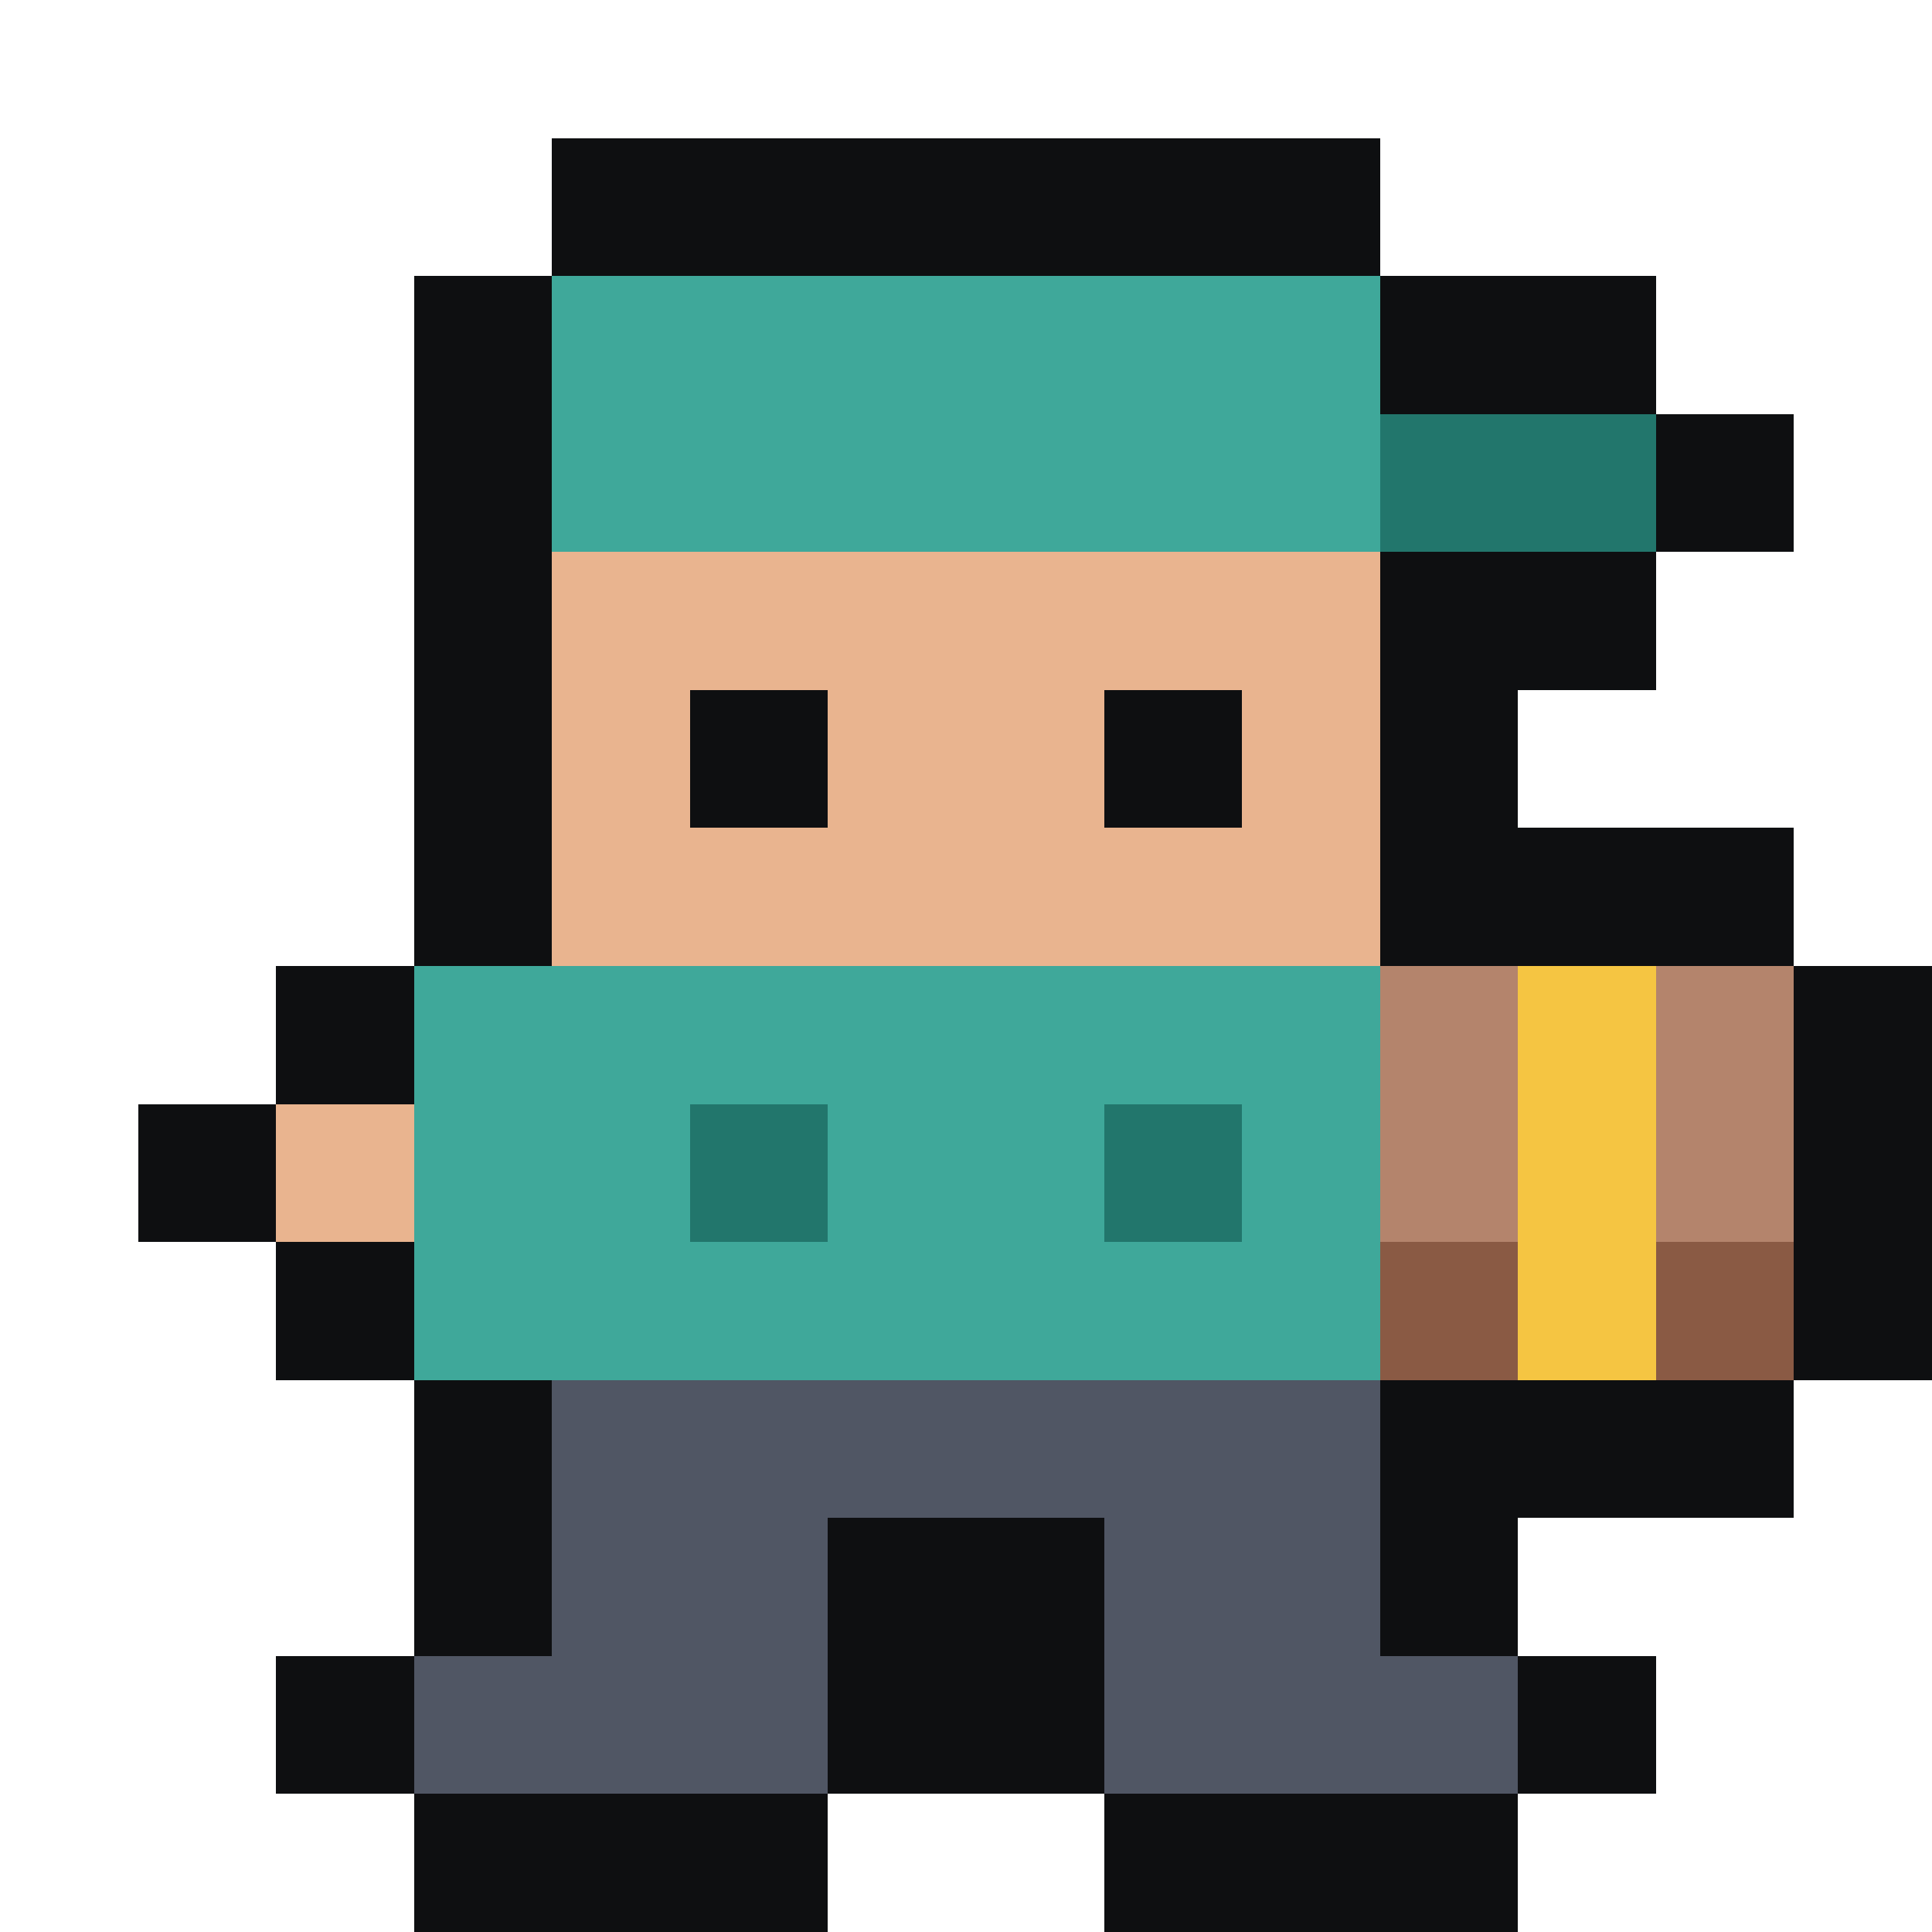
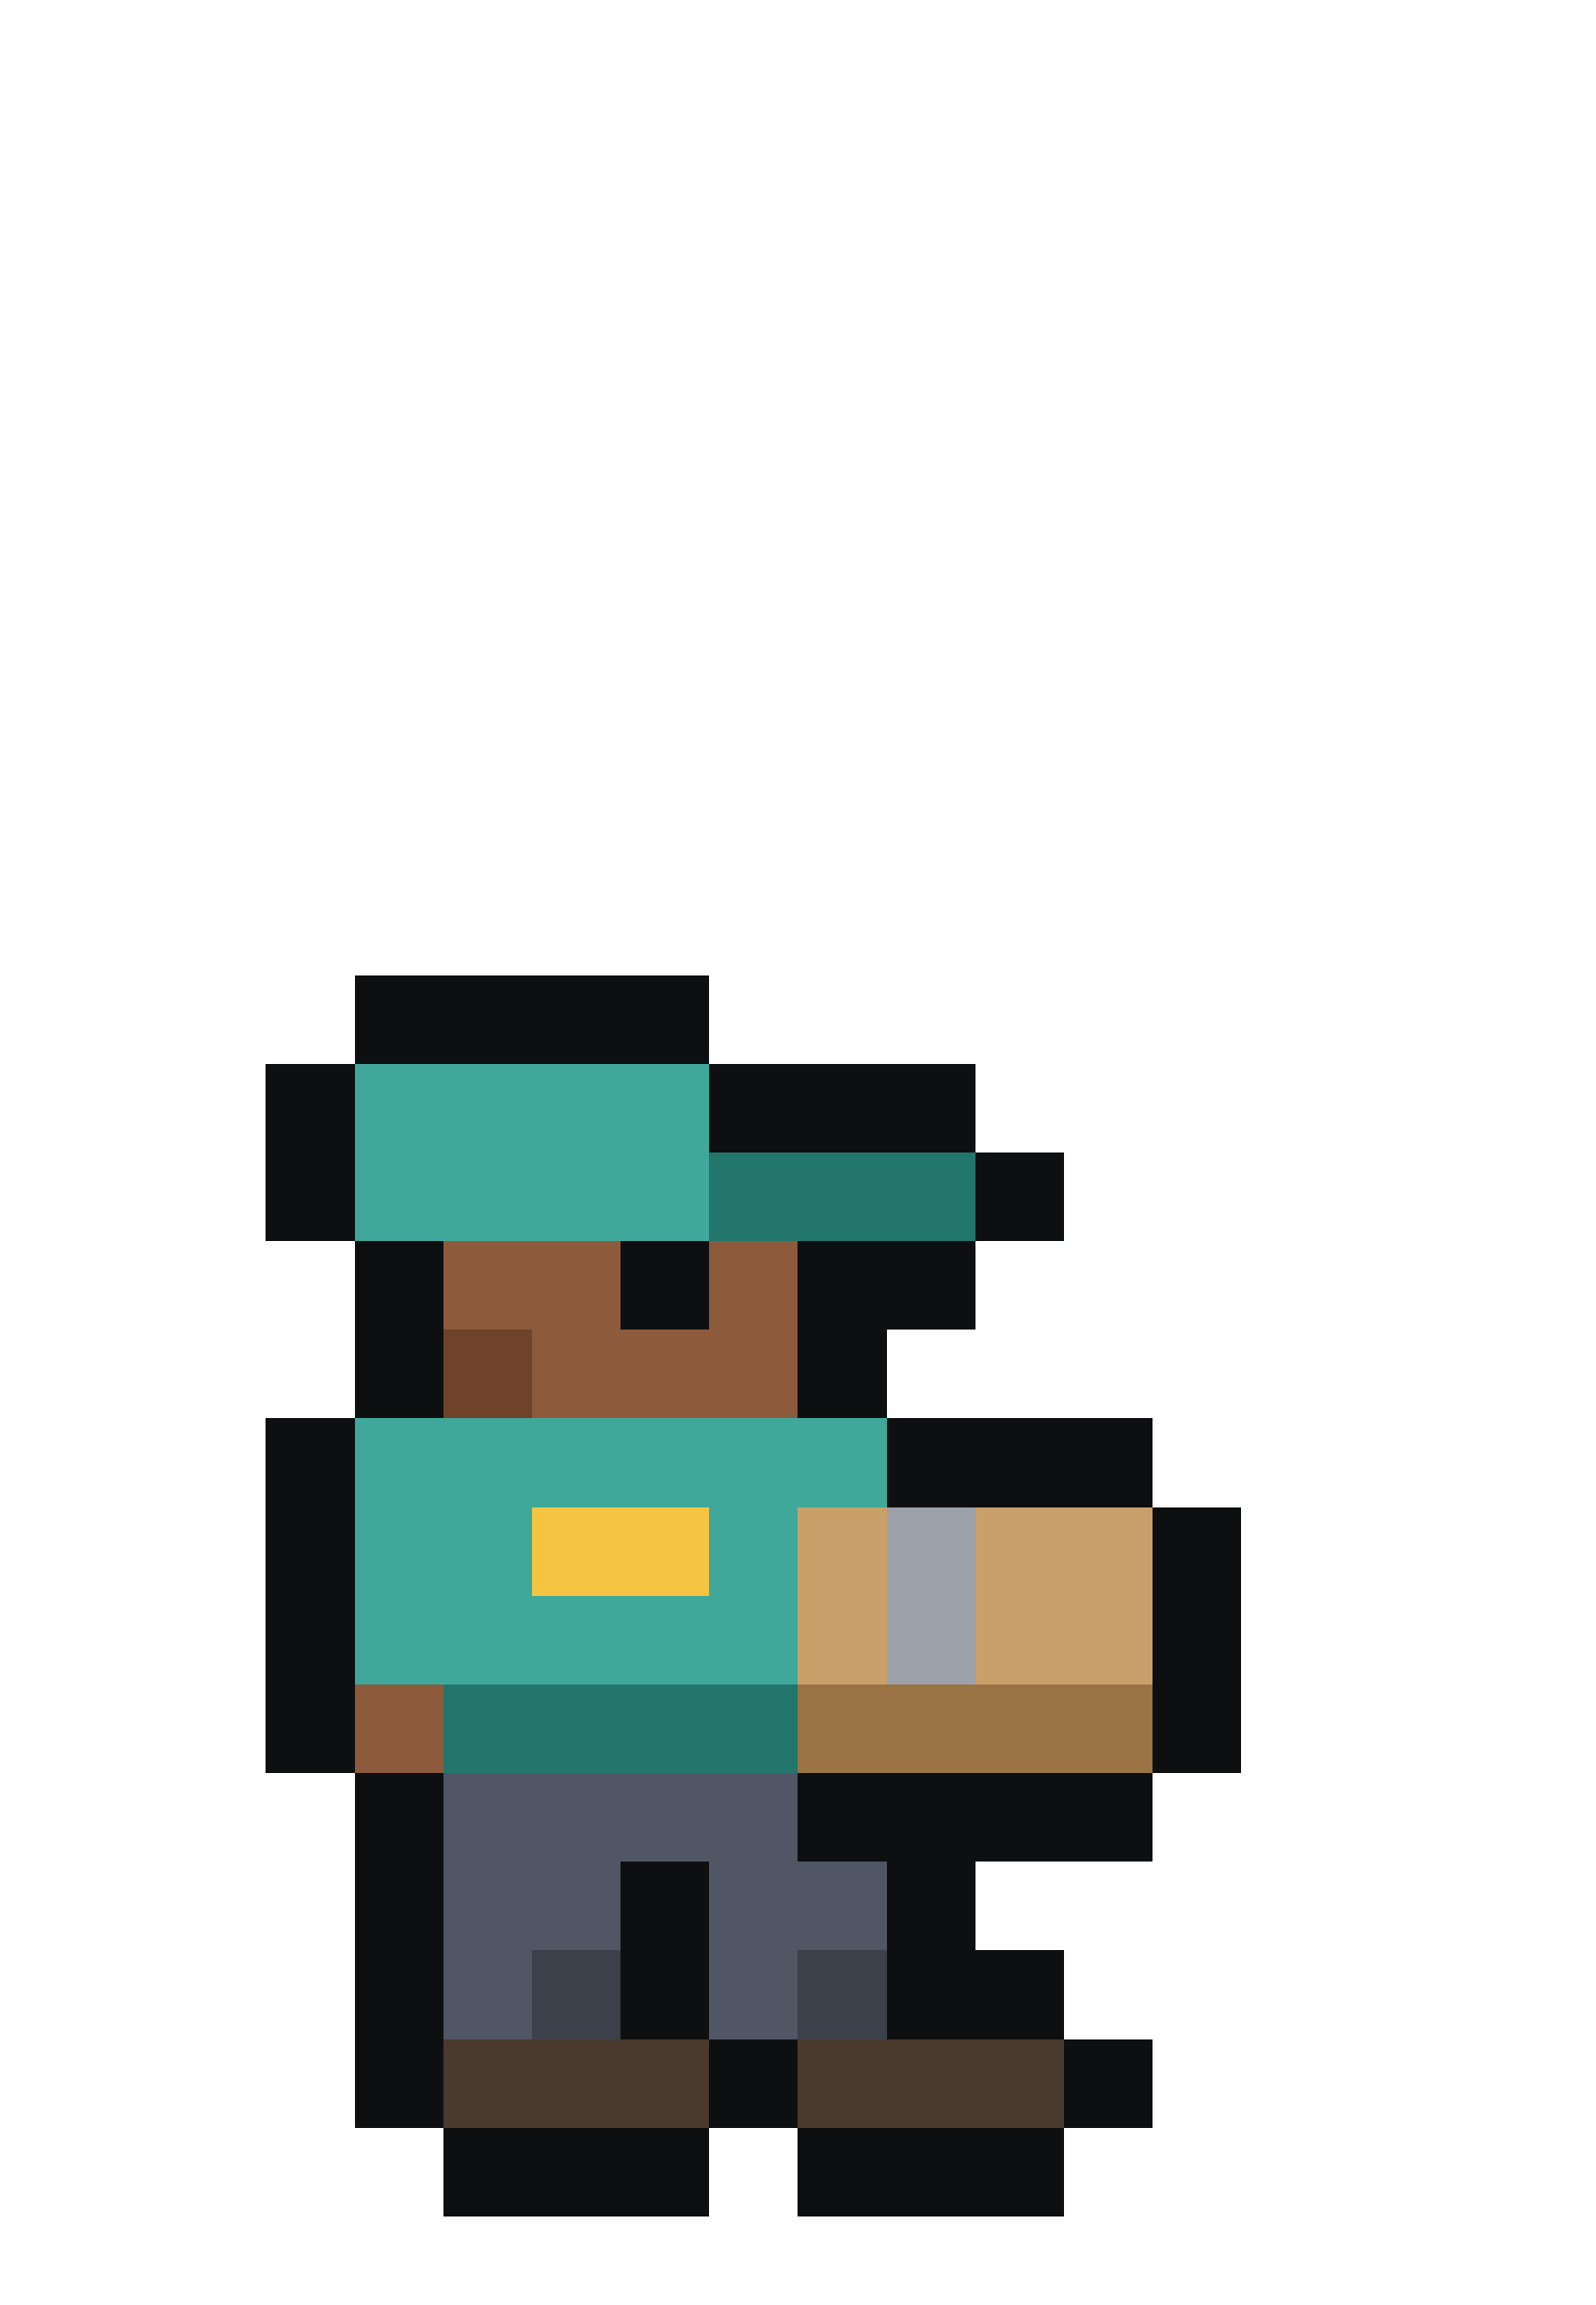
- <svg xmlns="http://www.w3.org/2000/svg" viewBox="0 0 14 14" shape-rendering="crispEdges">
-   <rect x="4" y="1" width="1" height="1" fill="#0E0F11" />
-   <rect x="5" y="1" width="1" height="1" fill="#0E0F11" />
-   <rect x="6" y="1" width="1" height="1" fill="#0E0F11" />
-   <rect x="7" y="1" width="1" height="1" fill="#0E0F11" />
-   <rect x="8" y="1" width="1" height="1" fill="#0E0F11" />
-   <rect x="9" y="1" width="1" height="1" fill="#0E0F11" />
-   <rect x="3" y="2" width="1" height="1" fill="#0E0F11" />
-   <rect x="4" y="2" width="1" height="1" fill="#3FA89A" />
-   <rect x="5" y="2" width="1" height="1" fill="#3FA89A" />
-   <rect x="6" y="2" width="1" height="1" fill="#3FA89A" />
-   <rect x="7" y="2" width="1" height="1" fill="#3FA89A" />
-   <rect x="8" y="2" width="1" height="1" fill="#3FA89A" />
-   <rect x="9" y="2" width="1" height="1" fill="#3FA89A" />
-   <rect x="10" y="2" width="1" height="1" fill="#0E0F11" />
-   <rect x="11" y="2" width="1" height="1" fill="#0E0F11" />
-   <rect x="3" y="3" width="1" height="1" fill="#0E0F11" />
-   <rect x="4" y="3" width="1" height="1" fill="#3FA89A" />
-   <rect x="5" y="3" width="1" height="1" fill="#3FA89A" />
-   <rect x="6" y="3" width="1" height="1" fill="#3FA89A" />
-   <rect x="7" y="3" width="1" height="1" fill="#3FA89A" />
-   <rect x="8" y="3" width="1" height="1" fill="#3FA89A" />
-   <rect x="9" y="3" width="1" height="1" fill="#3FA89A" />
-   <rect x="10" y="3" width="1" height="1" fill="#22766C" />
-   <rect x="11" y="3" width="1" height="1" fill="#22766C" />
-   <rect x="12" y="3" width="1" height="1" fill="#0E0F11" />
-   <rect x="3" y="4" width="1" height="1" fill="#0E0F11" />
-   <rect x="4" y="4" width="1" height="1" fill="#E9B48F" />
-   <rect x="5" y="4" width="1" height="1" fill="#E9B48F" />
-   <rect x="6" y="4" width="1" height="1" fill="#E9B48F" />
-   <rect x="7" y="4" width="1" height="1" fill="#E9B48F" />
-   <rect x="8" y="4" width="1" height="1" fill="#E9B48F" />
-   <rect x="9" y="4" width="1" height="1" fill="#E9B48F" />
-   <rect x="10" y="4" width="1" height="1" fill="#0E0F11" />
-   <rect x="11" y="4" width="1" height="1" fill="#0E0F11" />
-   <rect x="3" y="5" width="1" height="1" fill="#0E0F11" />
-   <rect x="4" y="5" width="1" height="1" fill="#E9B48F" />
-   <rect x="5" y="5" width="1" height="1" fill="#0E0F11" />
-   <rect x="6" y="5" width="1" height="1" fill="#E9B48F" />
-   <rect x="7" y="5" width="1" height="1" fill="#E9B48F" />
-   <rect x="8" y="5" width="1" height="1" fill="#0E0F11" />
-   <rect x="9" y="5" width="1" height="1" fill="#E9B48F" />
-   <rect x="10" y="5" width="1" height="1" fill="#0E0F11" />
-   <rect x="3" y="6" width="1" height="1" fill="#0E0F11" />
-   <rect x="4" y="6" width="1" height="1" fill="#E9B48F" />
-   <rect x="5" y="6" width="1" height="1" fill="#E9B48F" />
-   <rect x="6" y="6" width="1" height="1" fill="#E9B48F" />
-   <rect x="7" y="6" width="1" height="1" fill="#E9B48F" />
-   <rect x="8" y="6" width="1" height="1" fill="#E9B48F" />
-   <rect x="9" y="6" width="1" height="1" fill="#E9B48F" />
-   <rect x="10" y="6" width="1" height="1" fill="#0E0F11" />
-   <rect x="11" y="6" width="1" height="1" fill="#0E0F11" />
-   <rect x="12" y="6" width="1" height="1" fill="#0E0F11" />
-   <rect x="2" y="7" width="1" height="1" fill="#0E0F11" />
-   <rect x="3" y="7" width="1" height="1" fill="#3FA89A" />
-   <rect x="4" y="7" width="1" height="1" fill="#3FA89A" />
-   <rect x="5" y="7" width="1" height="1" fill="#3FA89A" />
-   <rect x="6" y="7" width="1" height="1" fill="#3FA89A" />
-   <rect x="7" y="7" width="1" height="1" fill="#3FA89A" />
-   <rect x="8" y="7" width="1" height="1" fill="#3FA89A" />
-   <rect x="9" y="7" width="1" height="1" fill="#3FA89A" />
-   <rect x="10" y="7" width="1" height="1" fill="#B4846C" />
-   <rect x="11" y="7" width="1" height="1" fill="#F5C542" />
-   <rect x="12" y="7" width="1" height="1" fill="#B4846C" />
-   <rect x="13" y="7" width="1" height="1" fill="#0E0F11" />
-   <rect x="1" y="8" width="1" height="1" fill="#0E0F11" />
-   <rect x="2" y="8" width="1" height="1" fill="#E9B48F" />
-   <rect x="3" y="8" width="1" height="1" fill="#3FA89A" />
-   <rect x="4" y="8" width="1" height="1" fill="#3FA89A" />
-   <rect x="5" y="8" width="1" height="1" fill="#22766C" />
-   <rect x="6" y="8" width="1" height="1" fill="#3FA89A" />
-   <rect x="7" y="8" width="1" height="1" fill="#3FA89A" />
-   <rect x="8" y="8" width="1" height="1" fill="#22766C" />
-   <rect x="9" y="8" width="1" height="1" fill="#3FA89A" />
-   <rect x="10" y="8" width="1" height="1" fill="#B4846C" />
-   <rect x="11" y="8" width="1" height="1" fill="#F5C542" />
-   <rect x="12" y="8" width="1" height="1" fill="#B4846C" />
-   <rect x="13" y="8" width="1" height="1" fill="#0E0F11" />
-   <rect x="2" y="9" width="1" height="1" fill="#0E0F11" />
-   <rect x="3" y="9" width="1" height="1" fill="#3FA89A" />
-   <rect x="4" y="9" width="1" height="1" fill="#3FA89A" />
-   <rect x="5" y="9" width="1" height="1" fill="#3FA89A" />
-   <rect x="6" y="9" width="1" height="1" fill="#3FA89A" />
-   <rect x="7" y="9" width="1" height="1" fill="#3FA89A" />
-   <rect x="8" y="9" width="1" height="1" fill="#3FA89A" />
-   <rect x="9" y="9" width="1" height="1" fill="#3FA89A" />
-   <rect x="10" y="9" width="1" height="1" fill="#8A5A44" />
-   <rect x="11" y="9" width="1" height="1" fill="#F5C542" />
-   <rect x="12" y="9" width="1" height="1" fill="#8A5A44" />
-   <rect x="13" y="9" width="1" height="1" fill="#0E0F11" />
-   <rect x="3" y="10" width="1" height="1" fill="#0E0F11" />
-   <rect x="4" y="10" width="1" height="1" fill="#505664" />
-   <rect x="5" y="10" width="1" height="1" fill="#505664" />
-   <rect x="6" y="10" width="1" height="1" fill="#505664" />
-   <rect x="7" y="10" width="1" height="1" fill="#505664" />
-   <rect x="8" y="10" width="1" height="1" fill="#505664" />
-   <rect x="9" y="10" width="1" height="1" fill="#505664" />
-   <rect x="10" y="10" width="1" height="1" fill="#0E0F11" />
-   <rect x="11" y="10" width="1" height="1" fill="#0E0F11" />
-   <rect x="12" y="10" width="1" height="1" fill="#0E0F11" />
-   <rect x="3" y="11" width="1" height="1" fill="#0E0F11" />
-   <rect x="4" y="11" width="1" height="1" fill="#505664" />
-   <rect x="5" y="11" width="1" height="1" fill="#505664" />
+ <svg xmlns="http://www.w3.org/2000/svg" viewBox="0 0 18 26" shape-rendering="crispEdges">
+   <rect x="4" y="11" width="1" height="1" fill="#0E0F11" />
+   <rect x="5" y="11" width="1" height="1" fill="#0E0F11" />
  <rect x="6" y="11" width="1" height="1" fill="#0E0F11" />
  <rect x="7" y="11" width="1" height="1" fill="#0E0F11" />
-   <rect x="8" y="11" width="1" height="1" fill="#505664" />
-   <rect x="9" y="11" width="1" height="1" fill="#505664" />
-   <rect x="10" y="11" width="1" height="1" fill="#0E0F11" />
-   <rect x="2" y="12" width="1" height="1" fill="#0E0F11" />
-   <rect x="3" y="12" width="1" height="1" fill="#505664" />
-   <rect x="4" y="12" width="1" height="1" fill="#505664" />
-   <rect x="5" y="12" width="1" height="1" fill="#505664" />
-   <rect x="6" y="12" width="1" height="1" fill="#0E0F11" />
-   <rect x="7" y="12" width="1" height="1" fill="#0E0F11" />
-   <rect x="8" y="12" width="1" height="1" fill="#505664" />
-   <rect x="9" y="12" width="1" height="1" fill="#505664" />
-   <rect x="10" y="12" width="1" height="1" fill="#505664" />
-   <rect x="11" y="12" width="1" height="1" fill="#0E0F11" />
+   <rect x="3" y="12" width="1" height="1" fill="#0E0F11" />
+   <rect x="4" y="12" width="1" height="1" fill="#3FA89A" />
+   <rect x="5" y="12" width="1" height="1" fill="#3FA89A" />
+   <rect x="6" y="12" width="1" height="1" fill="#3FA89A" />
+   <rect x="7" y="12" width="1" height="1" fill="#3FA89A" />
+   <rect x="8" y="12" width="1" height="1" fill="#0E0F11" />
+   <rect x="9" y="12" width="1" height="1" fill="#0E0F11" />
+   <rect x="10" y="12" width="1" height="1" fill="#0E0F11" />
  <rect x="3" y="13" width="1" height="1" fill="#0E0F11" />
-   <rect x="4" y="13" width="1" height="1" fill="#0E0F11" />
-   <rect x="5" y="13" width="1" height="1" fill="#0E0F11" />
-   <rect x="8" y="13" width="1" height="1" fill="#0E0F11" />
-   <rect x="9" y="13" width="1" height="1" fill="#0E0F11" />
-   <rect x="10" y="13" width="1" height="1" fill="#0E0F11" />
+   <rect x="4" y="13" width="1" height="1" fill="#3FA89A" />
+   <rect x="5" y="13" width="1" height="1" fill="#3FA89A" />
+   <rect x="6" y="13" width="1" height="1" fill="#3FA89A" />
+   <rect x="7" y="13" width="1" height="1" fill="#3FA89A" />
+   <rect x="8" y="13" width="1" height="1" fill="#22766C" />
+   <rect x="9" y="13" width="1" height="1" fill="#22766C" />
+   <rect x="10" y="13" width="1" height="1" fill="#22766C" />
+   <rect x="11" y="13" width="1" height="1" fill="#0E0F11" />
+   <rect x="4" y="14" width="1" height="1" fill="#0E0F11" />
+   <rect x="5" y="14" width="1" height="1" fill="#8D5A3B" />
+   <rect x="6" y="14" width="1" height="1" fill="#8D5A3B" />
+   <rect x="7" y="14" width="1" height="1" fill="#0E0F11" />
+   <rect x="8" y="14" width="1" height="1" fill="#8D5A3B" />
+   <rect x="9" y="14" width="1" height="1" fill="#0E0F11" />
+   <rect x="10" y="14" width="1" height="1" fill="#0E0F11" />
+   <rect x="4" y="15" width="1" height="1" fill="#0E0F11" />
+   <rect x="5" y="15" width="1" height="1" fill="#6E4329" />
+   <rect x="6" y="15" width="1" height="1" fill="#8D5A3B" />
+   <rect x="7" y="15" width="1" height="1" fill="#8D5A3B" />
+   <rect x="8" y="15" width="1" height="1" fill="#8D5A3B" />
+   <rect x="9" y="15" width="1" height="1" fill="#0E0F11" />
+   <rect x="3" y="16" width="1" height="1" fill="#0E0F11" />
+   <rect x="4" y="16" width="1" height="1" fill="#3FA89A" />
+   <rect x="5" y="16" width="1" height="1" fill="#3FA89A" />
+   <rect x="6" y="16" width="1" height="1" fill="#3FA89A" />
+   <rect x="7" y="16" width="1" height="1" fill="#3FA89A" />
+   <rect x="8" y="16" width="1" height="1" fill="#3FA89A" />
+   <rect x="9" y="16" width="1" height="1" fill="#3FA89A" />
+   <rect x="10" y="16" width="1" height="1" fill="#0E0F11" />
+   <rect x="11" y="16" width="1" height="1" fill="#0E0F11" />
+   <rect x="12" y="16" width="1" height="1" fill="#0E0F11" />
+   <rect x="3" y="17" width="1" height="1" fill="#0E0F11" />
+   <rect x="4" y="17" width="1" height="1" fill="#3FA89A" />
+   <rect x="5" y="17" width="1" height="1" fill="#3FA89A" />
+   <rect x="6" y="17" width="1" height="1" fill="#F5C542" />
+   <rect x="7" y="17" width="1" height="1" fill="#F5C542" />
+   <rect x="8" y="17" width="1" height="1" fill="#3FA89A" />
+   <rect x="9" y="17" width="1" height="1" fill="#C9A06A" />
+   <rect x="10" y="17" width="1" height="1" fill="#9CA0A8" />
+   <rect x="11" y="17" width="1" height="1" fill="#C9A06A" />
+   <rect x="12" y="17" width="1" height="1" fill="#C9A06A" />
+   <rect x="13" y="17" width="1" height="1" fill="#0E0F11" />
+   <rect x="3" y="18" width="1" height="1" fill="#0E0F11" />
+   <rect x="4" y="18" width="1" height="1" fill="#3FA89A" />
+   <rect x="5" y="18" width="1" height="1" fill="#3FA89A" />
+   <rect x="6" y="18" width="1" height="1" fill="#3FA89A" />
+   <rect x="7" y="18" width="1" height="1" fill="#3FA89A" />
+   <rect x="8" y="18" width="1" height="1" fill="#3FA89A" />
+   <rect x="9" y="18" width="1" height="1" fill="#C9A06A" />
+   <rect x="10" y="18" width="1" height="1" fill="#9CA0A8" />
+   <rect x="11" y="18" width="1" height="1" fill="#C9A06A" />
+   <rect x="12" y="18" width="1" height="1" fill="#C9A06A" />
+   <rect x="13" y="18" width="1" height="1" fill="#0E0F11" />
+   <rect x="3" y="19" width="1" height="1" fill="#0E0F11" />
+   <rect x="4" y="19" width="1" height="1" fill="#8D5A3B" />
+   <rect x="5" y="19" width="1" height="1" fill="#22766C" />
+   <rect x="6" y="19" width="1" height="1" fill="#22766C" />
+   <rect x="7" y="19" width="1" height="1" fill="#22766C" />
+   <rect x="8" y="19" width="1" height="1" fill="#22766C" />
+   <rect x="9" y="19" width="1" height="1" fill="#9A7444" />
+   <rect x="10" y="19" width="1" height="1" fill="#9A7444" />
+   <rect x="11" y="19" width="1" height="1" fill="#9A7444" />
+   <rect x="12" y="19" width="1" height="1" fill="#9A7444" />
+   <rect x="13" y="19" width="1" height="1" fill="#0E0F11" />
+   <rect x="4" y="20" width="1" height="1" fill="#0E0F11" />
+   <rect x="5" y="20" width="1" height="1" fill="#505664" />
+   <rect x="6" y="20" width="1" height="1" fill="#505664" />
+   <rect x="7" y="20" width="1" height="1" fill="#505664" />
+   <rect x="8" y="20" width="1" height="1" fill="#505664" />
+   <rect x="9" y="20" width="1" height="1" fill="#0E0F11" />
+   <rect x="10" y="20" width="1" height="1" fill="#0E0F11" />
+   <rect x="11" y="20" width="1" height="1" fill="#0E0F11" />
+   <rect x="12" y="20" width="1" height="1" fill="#0E0F11" />
+   <rect x="4" y="21" width="1" height="1" fill="#0E0F11" />
+   <rect x="5" y="21" width="1" height="1" fill="#505664" />
+   <rect x="6" y="21" width="1" height="1" fill="#505664" />
+   <rect x="7" y="21" width="1" height="1" fill="#0E0F11" />
+   <rect x="8" y="21" width="1" height="1" fill="#505664" />
+   <rect x="9" y="21" width="1" height="1" fill="#505664" />
+   <rect x="10" y="21" width="1" height="1" fill="#0E0F11" />
+   <rect x="4" y="22" width="1" height="1" fill="#0E0F11" />
+   <rect x="5" y="22" width="1" height="1" fill="#505664" />
+   <rect x="6" y="22" width="1" height="1" fill="#3C404A" />
+   <rect x="7" y="22" width="1" height="1" fill="#0E0F11" />
+   <rect x="8" y="22" width="1" height="1" fill="#505664" />
+   <rect x="9" y="22" width="1" height="1" fill="#3C404A" />
+   <rect x="10" y="22" width="1" height="1" fill="#0E0F11" />
+   <rect x="11" y="22" width="1" height="1" fill="#0E0F11" />
+   <rect x="4" y="23" width="1" height="1" fill="#0E0F11" />
+   <rect x="5" y="23" width="1" height="1" fill="#4A3A2E" />
+   <rect x="6" y="23" width="1" height="1" fill="#4A3A2E" />
+   <rect x="7" y="23" width="1" height="1" fill="#4A3A2E" />
+   <rect x="8" y="23" width="1" height="1" fill="#0E0F11" />
+   <rect x="9" y="23" width="1" height="1" fill="#4A3A2E" />
+   <rect x="10" y="23" width="1" height="1" fill="#4A3A2E" />
+   <rect x="11" y="23" width="1" height="1" fill="#4A3A2E" />
+   <rect x="12" y="23" width="1" height="1" fill="#0E0F11" />
+   <rect x="5" y="24" width="1" height="1" fill="#0E0F11" />
+   <rect x="6" y="24" width="1" height="1" fill="#0E0F11" />
+   <rect x="7" y="24" width="1" height="1" fill="#0E0F11" />
+   <rect x="9" y="24" width="1" height="1" fill="#0E0F11" />
+   <rect x="10" y="24" width="1" height="1" fill="#0E0F11" />
+   <rect x="11" y="24" width="1" height="1" fill="#0E0F11" />
</svg>
